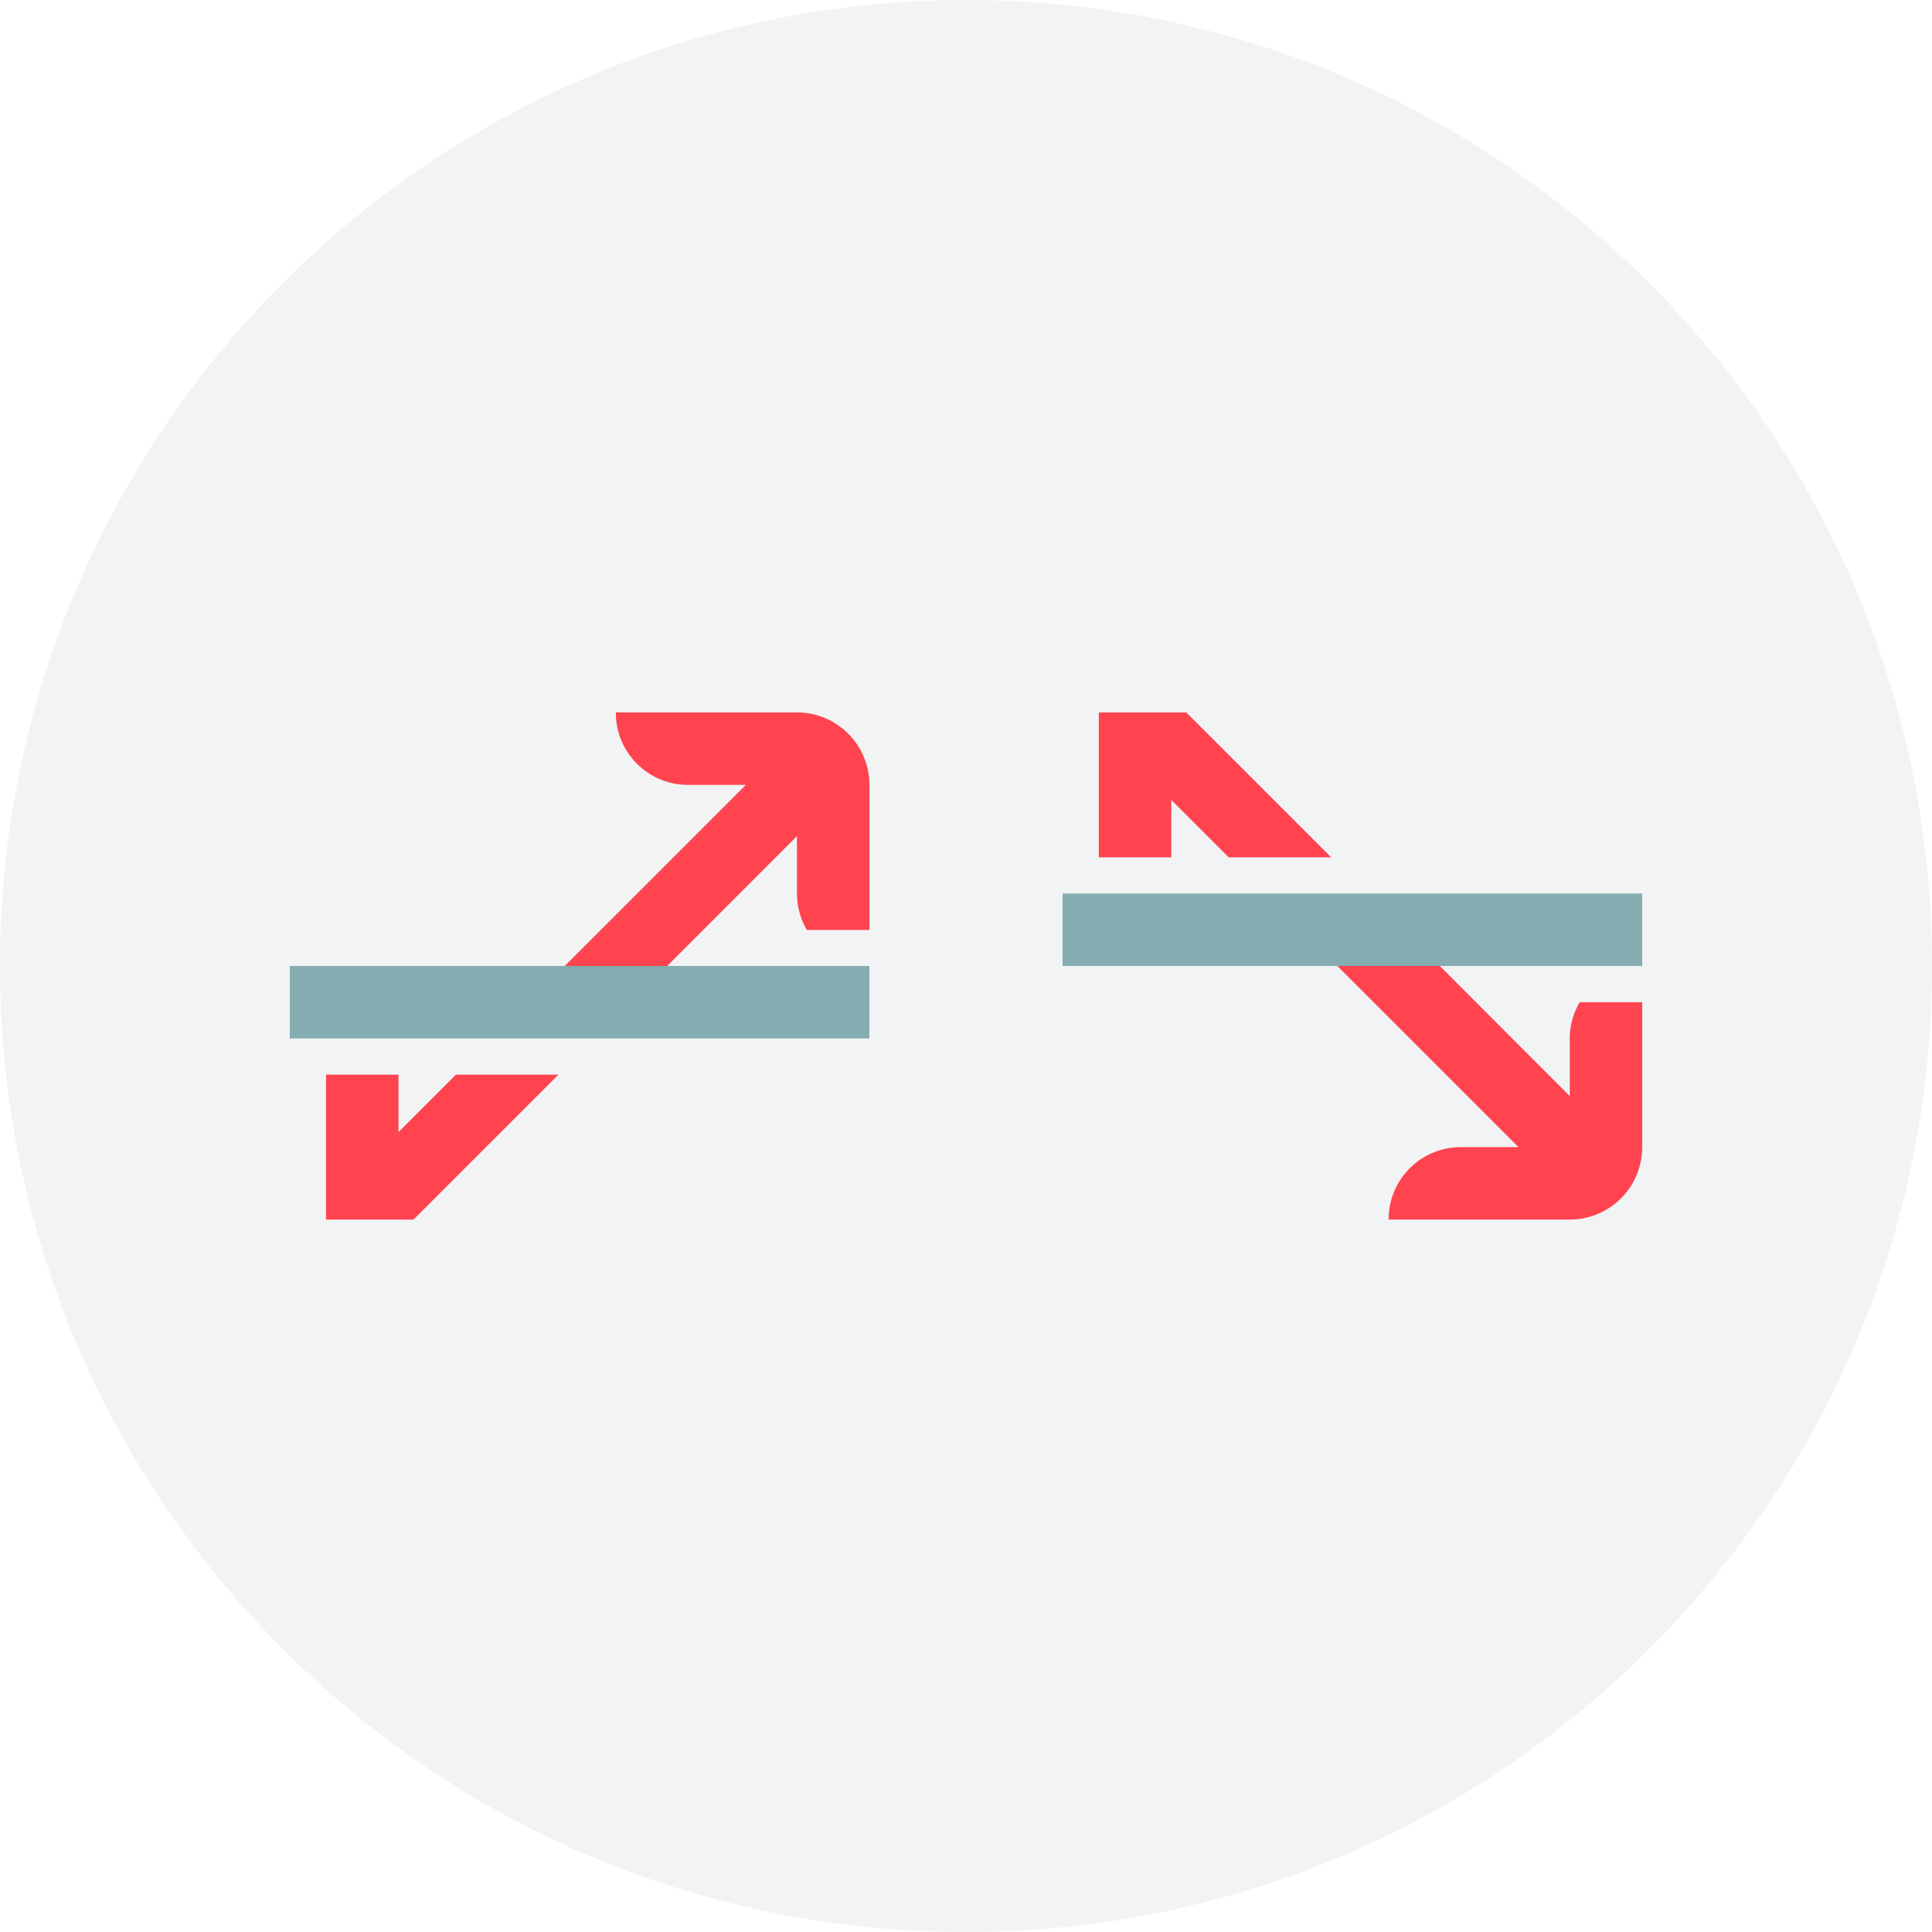
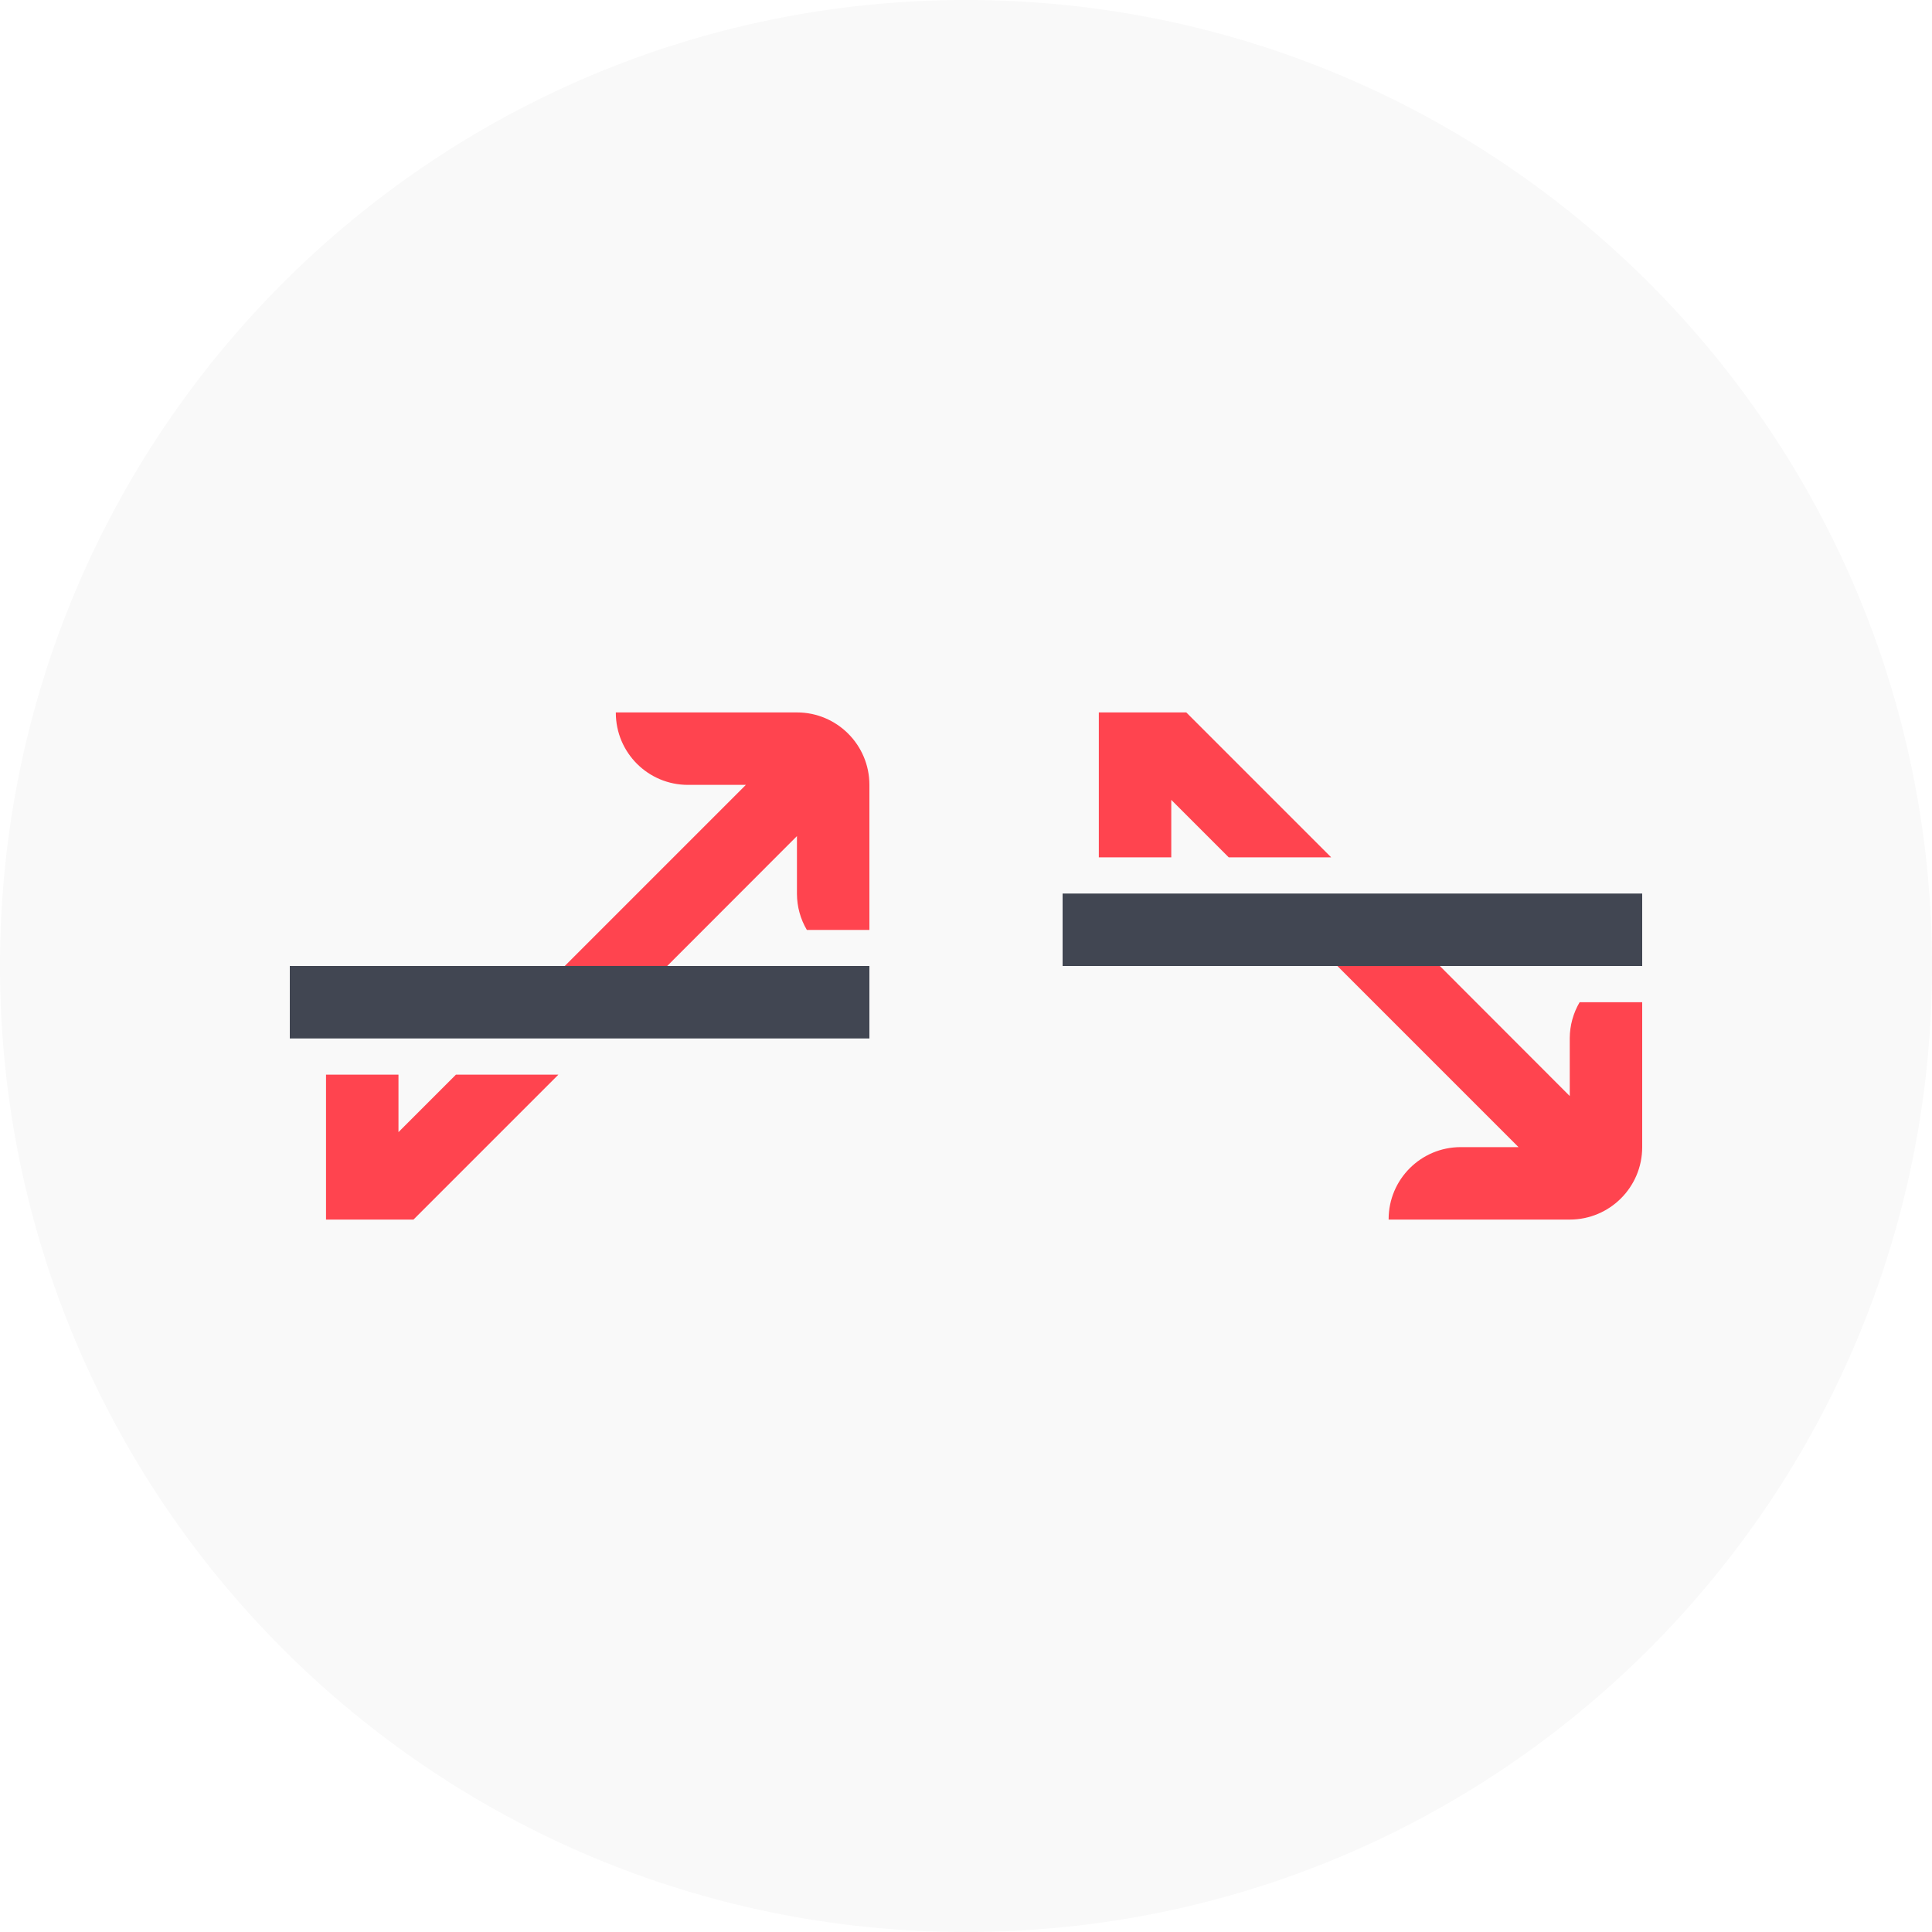
- <svg xmlns="http://www.w3.org/2000/svg" width="80" height="80" viewBox="0 0 80 80">
-   <g fill="none" fill-rule="evenodd">
-     <circle cx="40" cy="40" r="40" fill="#F2F3F4" />
-     <g fill-rule="nonzero">
-       <path fill="#85ACB0" d="M0 7.5H24V10.5H0z" transform="translate(44 29.5) rotate(180 12 9)" />
-       <path fill="#FF444F" d="M15.621 10.5L21 15.885v-2.4c.003-.522.144-1.035.41-1.485H24v6c0 1.657-1.343 3-3 3h-7.5v-.015c0-1.646 1.333-2.982 2.979-2.985h2.4l-7.5-7.5h4.242zM5.121 0l6 6H6.879L4.5 3.621V6h-3V0h3.621z" transform="translate(44 29.5)" />
-     </g>
-     <g fill-rule="nonzero">
-       <path fill="#85ACB0" d="M0 10.5H24V13.5H0z" transform="translate(12 29.5) rotate(180 12 12)" />
-       <path fill="#FF444F" d="M4.5 15v2.379L6.879 15h4.242l-6 6H1.5v-6h3zM21 0c1.657 0 3 1.343 3 3v6.006h-2.59c-.266-.45-.407-.963-.41-1.485v-2.4L15.627 10.5h-4.242l7.5-7.5h-2.4C14.836 3 13.5 1.664 13.5.015V0H21z" transform="translate(12 29.5)" />
-     </g>
-   </g>
+ <svg xmlns="http://www.w3.org/2000/svg" width="80" height="80" viewBox="0 0 80 80" fill="none">
+   <rect width="80" height="80" rx="40" fill="#F9F9F9" />
+   <path d="M12 43H36V40H12V43Z" fill="#414652" />
+   <path d="M16.5 44.5V46.879L18.879 44.5H23.121L17.121 50.5H13.5V44.5H16.5ZM33 29.5C34.657 29.5 36 30.843 36 32.5V38.506H33.41C33.144 38.056 33.003 37.544 33 37.021V34.621L27.627 40H23.385L30.885 32.5H28.485C26.836 32.5 25.5 31.164 25.5 29.515V29.5H33Z" fill="#FF444F" />
+   <path d="M44 40H68V37H44V40Z" fill="#414652" />
+   <path d="M59.621 40L65 45.385V42.985C65.003 42.462 65.144 41.95 65.409 41.5H68V47.5C68 49.157 66.657 50.5 65 50.5H57.5V50.485C57.5 48.839 58.833 47.503 60.479 47.5H62.879L55.379 40H59.621ZM49.121 29.5L55.121 35.5H50.879L48.5 33.121V35.5H45.5V29.5H49.121Z" fill="#FF444F" />
</svg>
